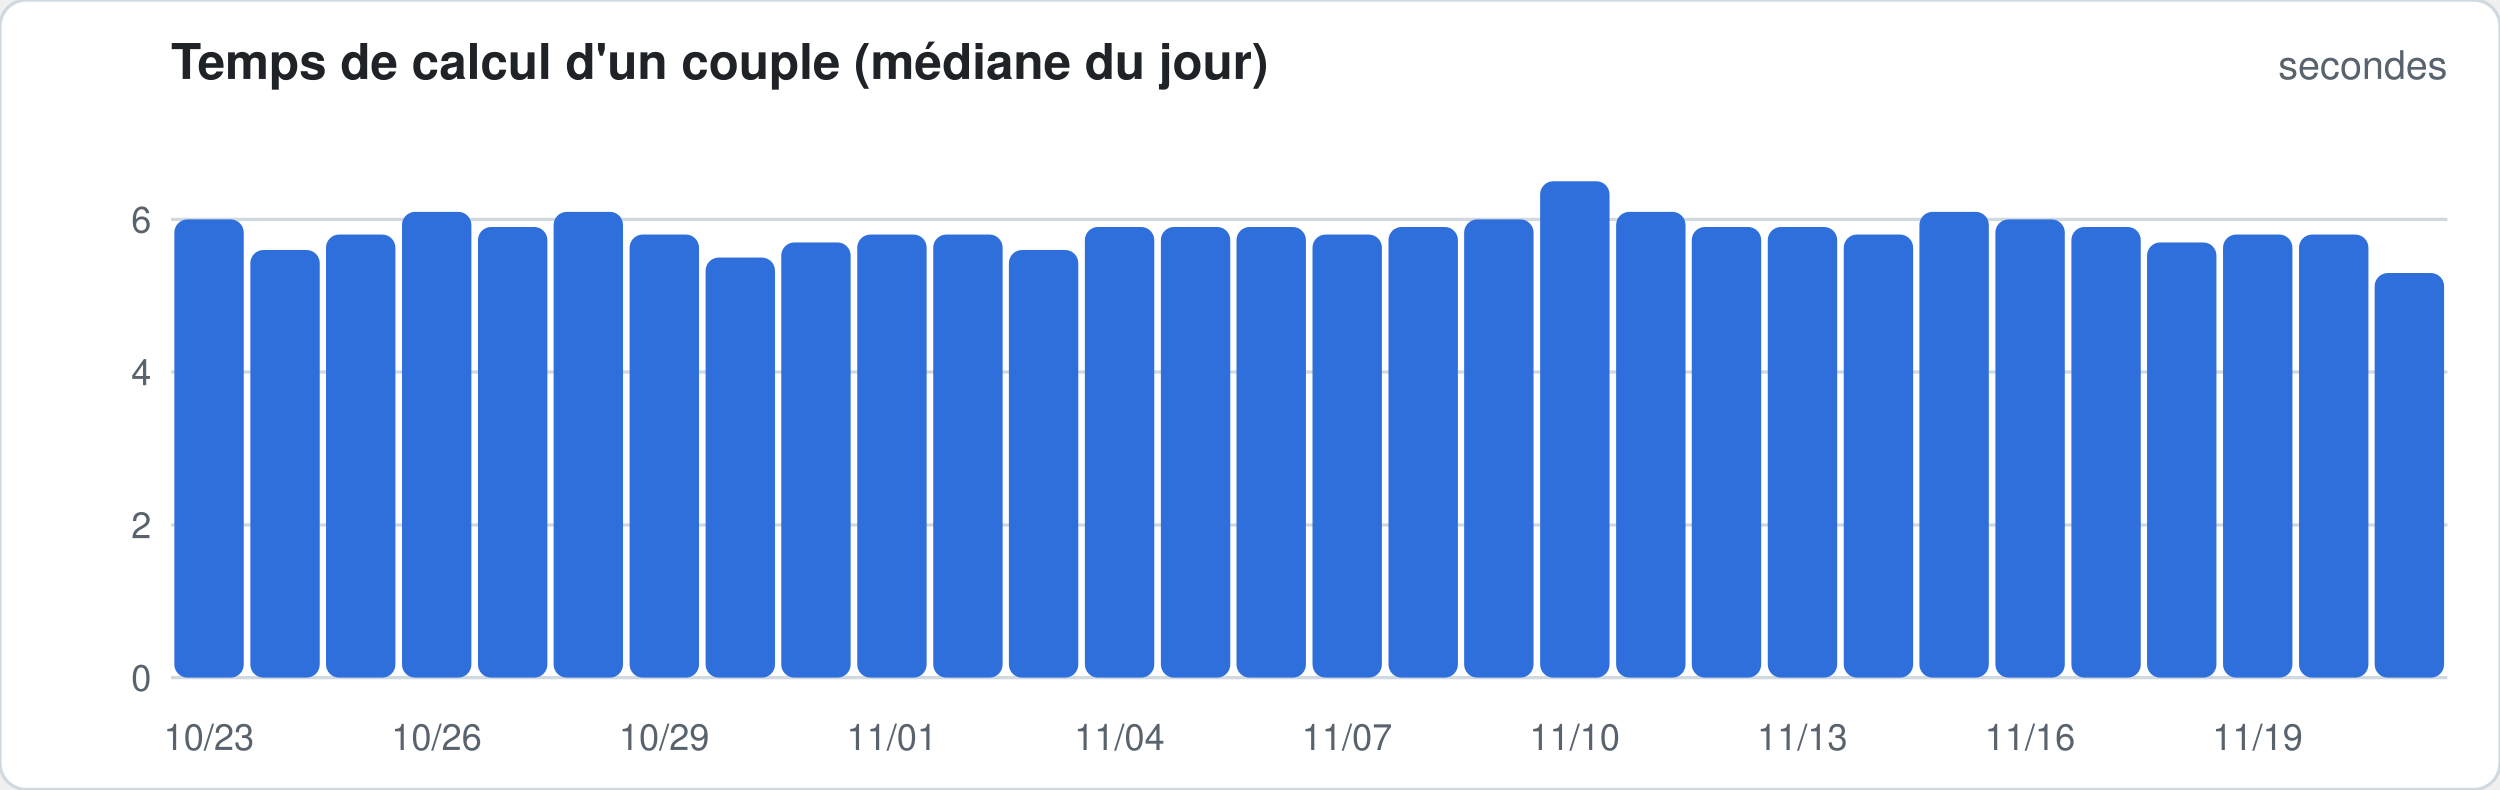
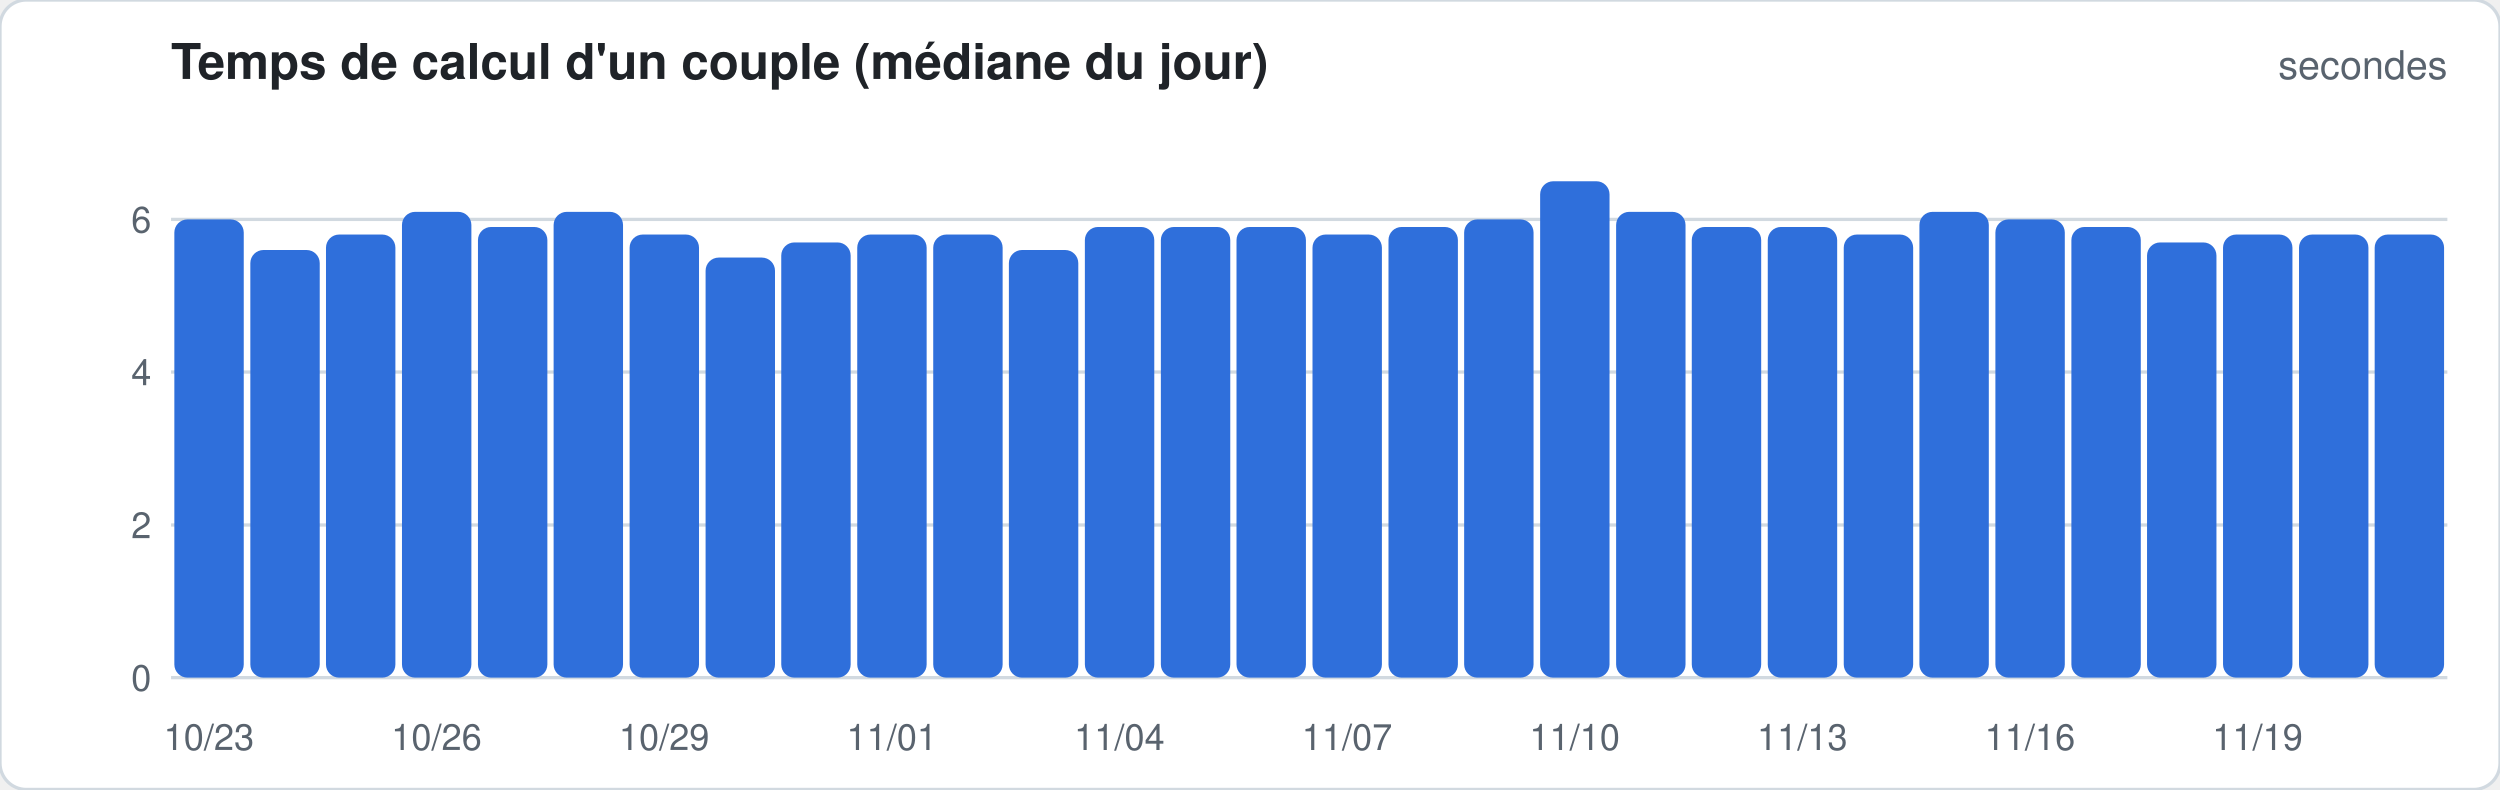
<svg xmlns="http://www.w3.org/2000/svg" width="760" height="240" viewBox="0 0 760 240" font-family="-apple-system,Segoe UI,Helvetica,Arial,sans-serif">
  <rect width="760" height="240" rx="8" fill="#ffffff" stroke="#d1d9e0" />
  <text x="52" y="24" font-size="15" font-weight="600" fill="#1f2328">Temps de calcul d'un couple (médiane du jour)</text>
  <text x="744" y="24" font-size="12" fill="#59636e" text-anchor="end">secondes</text>
  <line x1="52" x2="744" y1="206.0" y2="206.0" stroke="#d1d9e0" stroke-width="1" />
  <text x="46" y="210.0" font-size="11" fill="#59636e" text-anchor="end">0</text>
  <line x1="52" x2="744" y1="159.6" y2="159.6" stroke="#d1d9e0" stroke-width="1" />
  <text x="46" y="163.6" font-size="11" fill="#59636e" text-anchor="end">2</text>
  <line x1="52" x2="744" y1="113.1" y2="113.1" stroke="#d1d9e0" stroke-width="1" />
  <text x="46" y="117.1" font-size="11" fill="#59636e" text-anchor="end">4</text>
  <line x1="52" x2="744" y1="66.7" y2="66.7" stroke="#d1d9e0" stroke-width="1" />
  <text x="46" y="70.7" font-size="11" fill="#59636e" text-anchor="end">6</text>
  <rect x="53.0" y="66.7" width="21.1" height="139.3" rx="4.0" fill="#2f6fdb" />
  <text x="63.5" y="228" font-size="11" fill="#59636e" text-anchor="middle">10/23</text>
  <rect x="76.1" y="76.0" width="21.1" height="130.0" rx="4.0" fill="#2f6fdb" />
  <rect x="99.1" y="71.3" width="21.1" height="134.7" rx="4.0" fill="#2f6fdb" />
  <rect x="122.2" y="64.4" width="21.1" height="141.6" rx="4.0" fill="#2f6fdb" />
  <text x="132.7" y="228" font-size="11" fill="#59636e" text-anchor="middle">10/26</text>
  <rect x="145.3" y="69.0" width="21.1" height="137.0" rx="4.0" fill="#2f6fdb" />
  <rect x="168.3" y="64.4" width="21.1" height="141.6" rx="4.0" fill="#2f6fdb" />
  <rect x="191.4" y="71.3" width="21.1" height="134.7" rx="4.0" fill="#2f6fdb" />
  <text x="201.9" y="228" font-size="11" fill="#59636e" text-anchor="middle">10/29</text>
  <rect x="214.5" y="78.3" width="21.1" height="127.7" rx="4.0" fill="#2f6fdb" />
  <rect x="237.5" y="73.7" width="21.1" height="132.3" rx="4.0" fill="#2f6fdb" />
  <rect x="260.6" y="71.3" width="21.1" height="134.7" rx="4.0" fill="#2f6fdb" />
  <text x="271.1" y="228" font-size="11" fill="#59636e" text-anchor="middle">11/01</text>
  <rect x="283.7" y="71.3" width="21.1" height="134.7" rx="4.0" fill="#2f6fdb" />
  <rect x="306.7" y="76.0" width="21.1" height="130.0" rx="4.0" fill="#2f6fdb" />
  <rect x="329.8" y="69.0" width="21.1" height="137.0" rx="4.0" fill="#2f6fdb" />
  <text x="340.3" y="228" font-size="11" fill="#59636e" text-anchor="middle">11/04</text>
  <rect x="352.9" y="69.0" width="21.1" height="137.0" rx="4.0" fill="#2f6fdb" />
  <rect x="375.9" y="69.0" width="21.1" height="137.0" rx="4.0" fill="#2f6fdb" />
  <rect x="399.0" y="71.3" width="21.1" height="134.7" rx="4.0" fill="#2f6fdb" />
  <text x="409.5" y="228" font-size="11" fill="#59636e" text-anchor="middle">11/07</text>
  <rect x="422.1" y="69.0" width="21.1" height="137.0" rx="4.0" fill="#2f6fdb" />
  <rect x="445.1" y="66.7" width="21.1" height="139.3" rx="4.0" fill="#2f6fdb" />
  <rect x="468.2" y="55.1" width="21.1" height="150.9" rx="4.0" fill="#2f6fdb" />
  <text x="478.7" y="228" font-size="11" fill="#59636e" text-anchor="middle">11/10</text>
  <rect x="491.3" y="64.4" width="21.1" height="141.6" rx="4.0" fill="#2f6fdb" />
  <rect x="514.3" y="69.0" width="21.1" height="137.0" rx="4.0" fill="#2f6fdb" />
  <rect x="537.4" y="69.0" width="21.1" height="137.0" rx="4.0" fill="#2f6fdb" />
  <text x="547.9" y="228" font-size="11" fill="#59636e" text-anchor="middle">11/13</text>
  <rect x="560.5" y="71.3" width="21.1" height="134.7" rx="4.0" fill="#2f6fdb" />
  <rect x="583.5" y="64.4" width="21.1" height="141.6" rx="4.0" fill="#2f6fdb" />
  <rect x="606.6" y="66.7" width="21.1" height="139.3" rx="4.0" fill="#2f6fdb" />
  <text x="617.1" y="228" font-size="11" fill="#59636e" text-anchor="middle">11/16</text>
  <rect x="629.7" y="69.0" width="21.1" height="137.0" rx="4.0" fill="#2f6fdb" />
  <rect x="652.7" y="73.7" width="21.1" height="132.3" rx="4.0" fill="#2f6fdb" />
  <rect x="675.8" y="71.3" width="21.1" height="134.7" rx="4.0" fill="#2f6fdb" />
  <text x="686.3" y="228" font-size="11" fill="#59636e" text-anchor="middle">11/19</text>
  <rect x="698.9" y="71.3" width="21.1" height="134.7" rx="4.0" fill="#2f6fdb" />
-   <rect x="721.9" y="83.0" width="21.1" height="123.0" rx="4.0" fill="#2f6fdb" />
+   <rect x="721.9" y="71.3" width="21.1" height="134.7" rx="4.0" fill="#2f6fdb" />
</svg>
